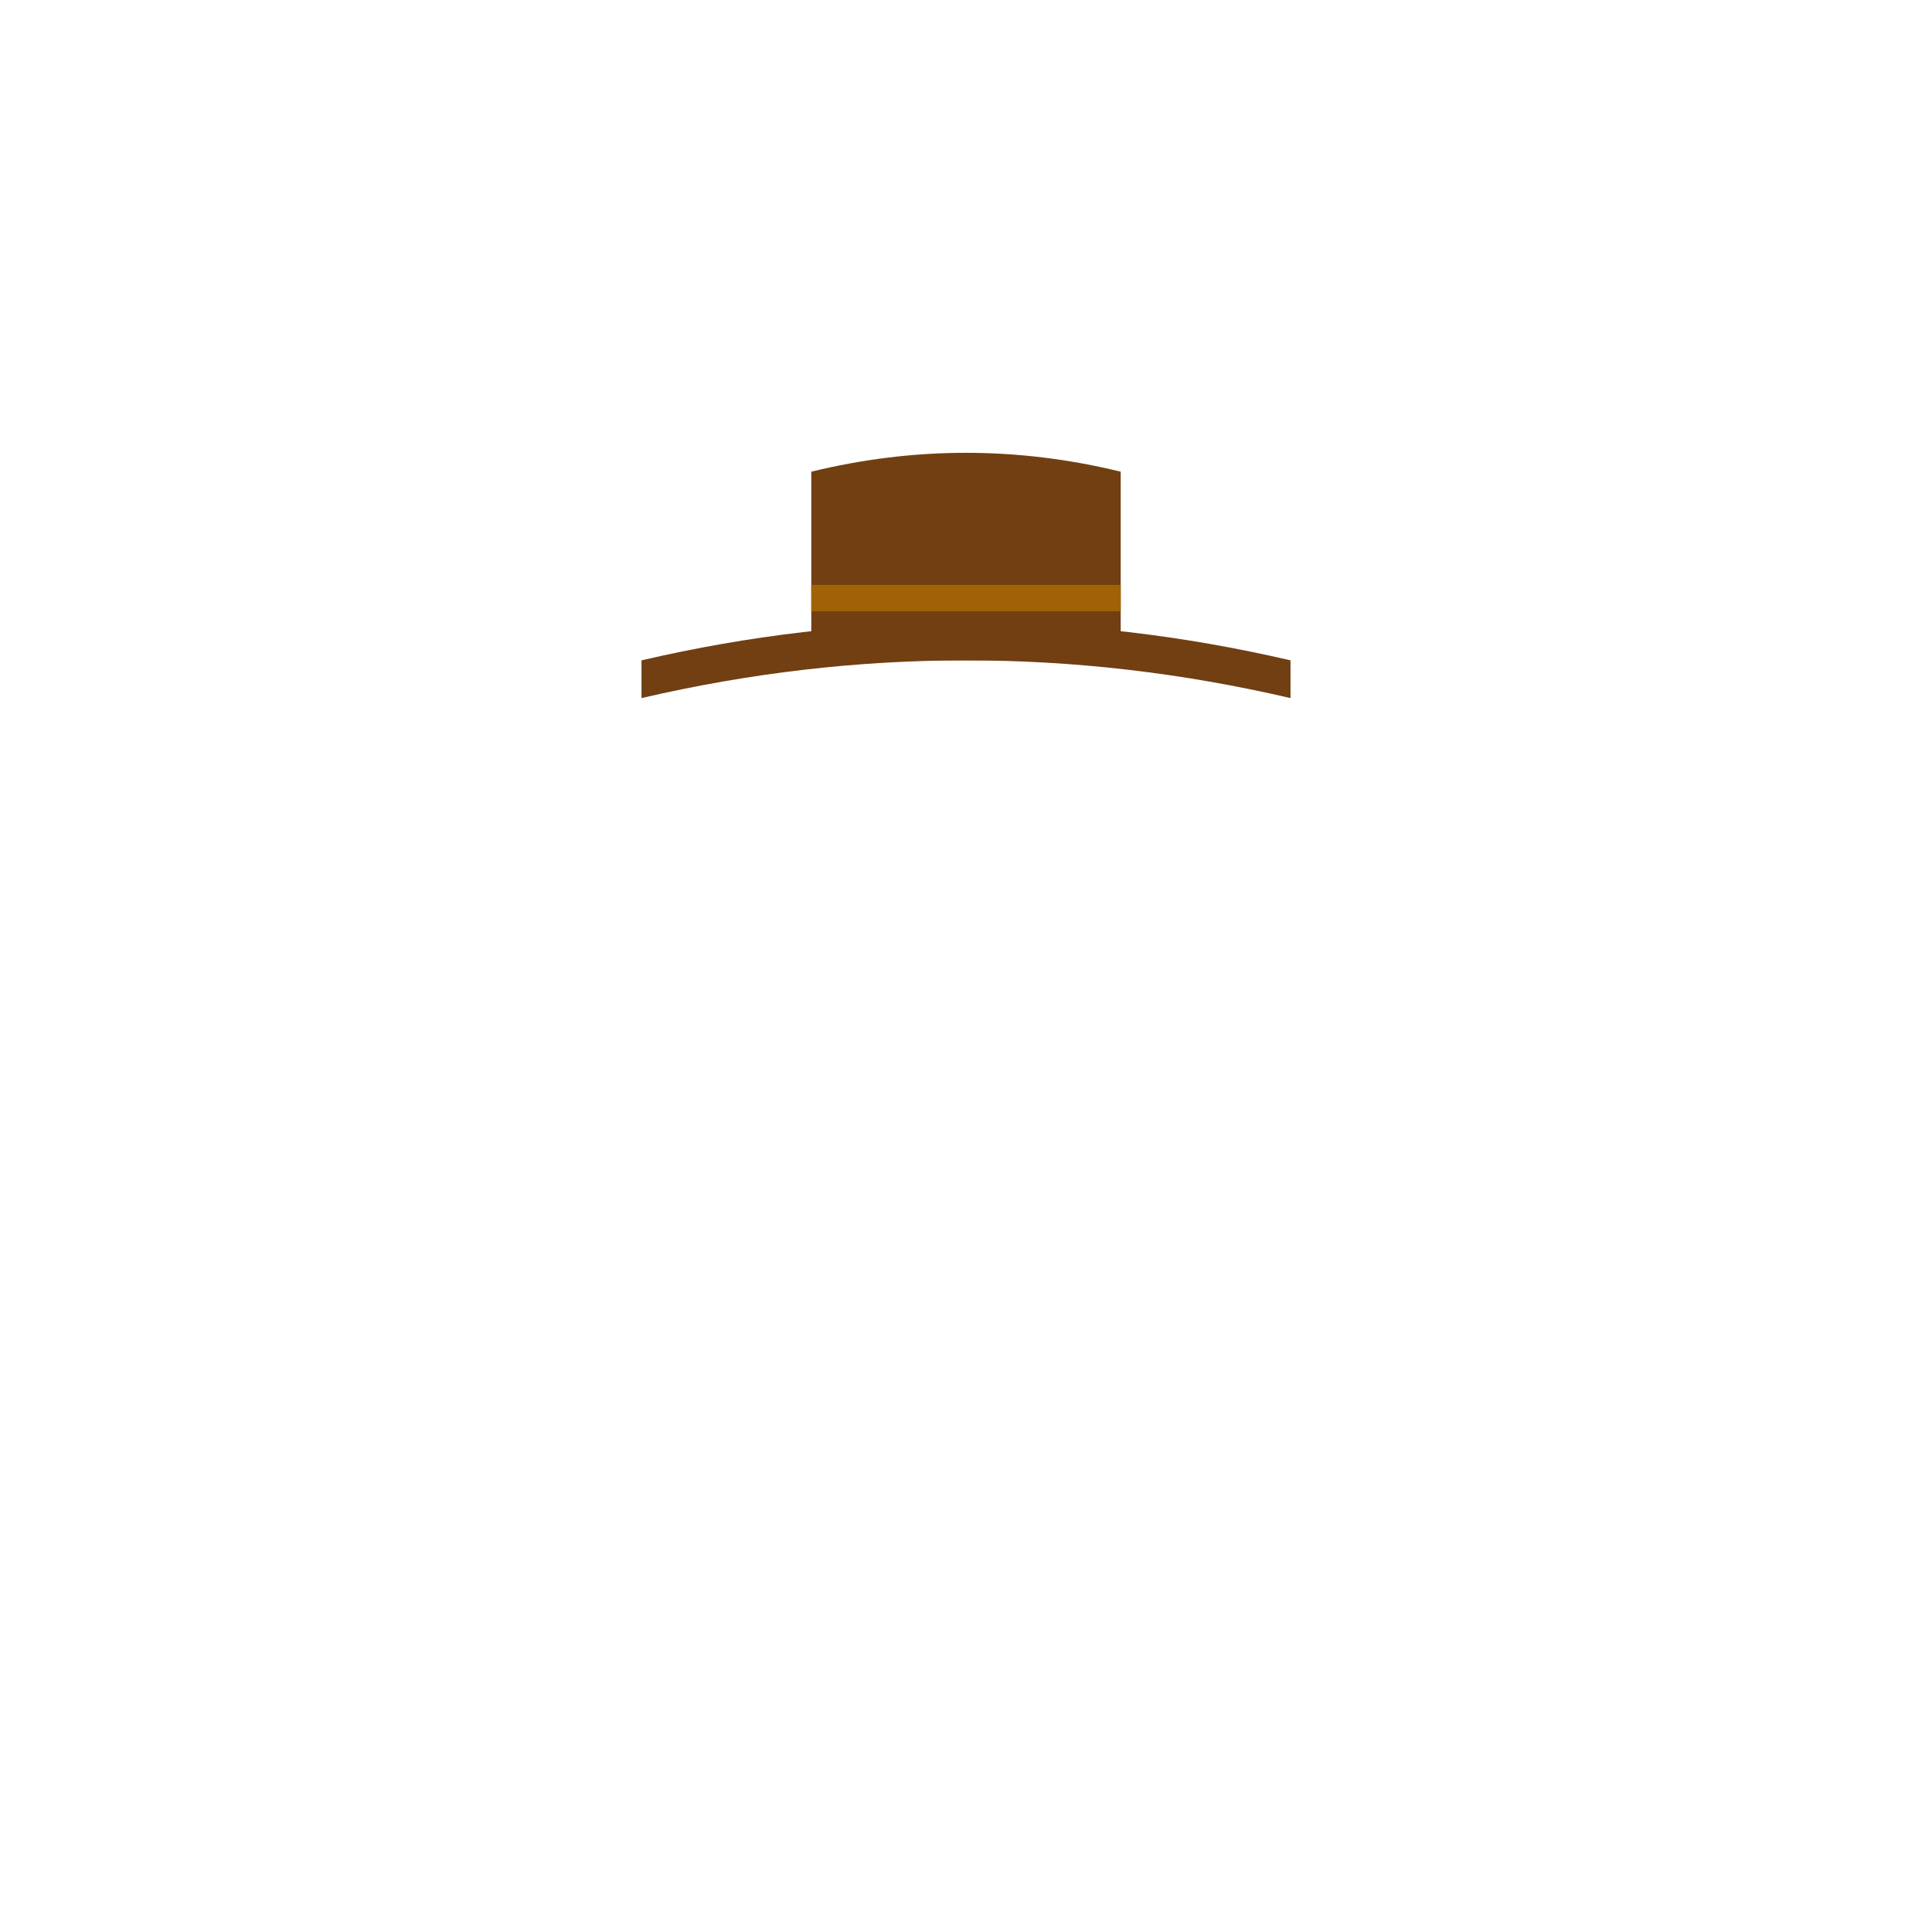
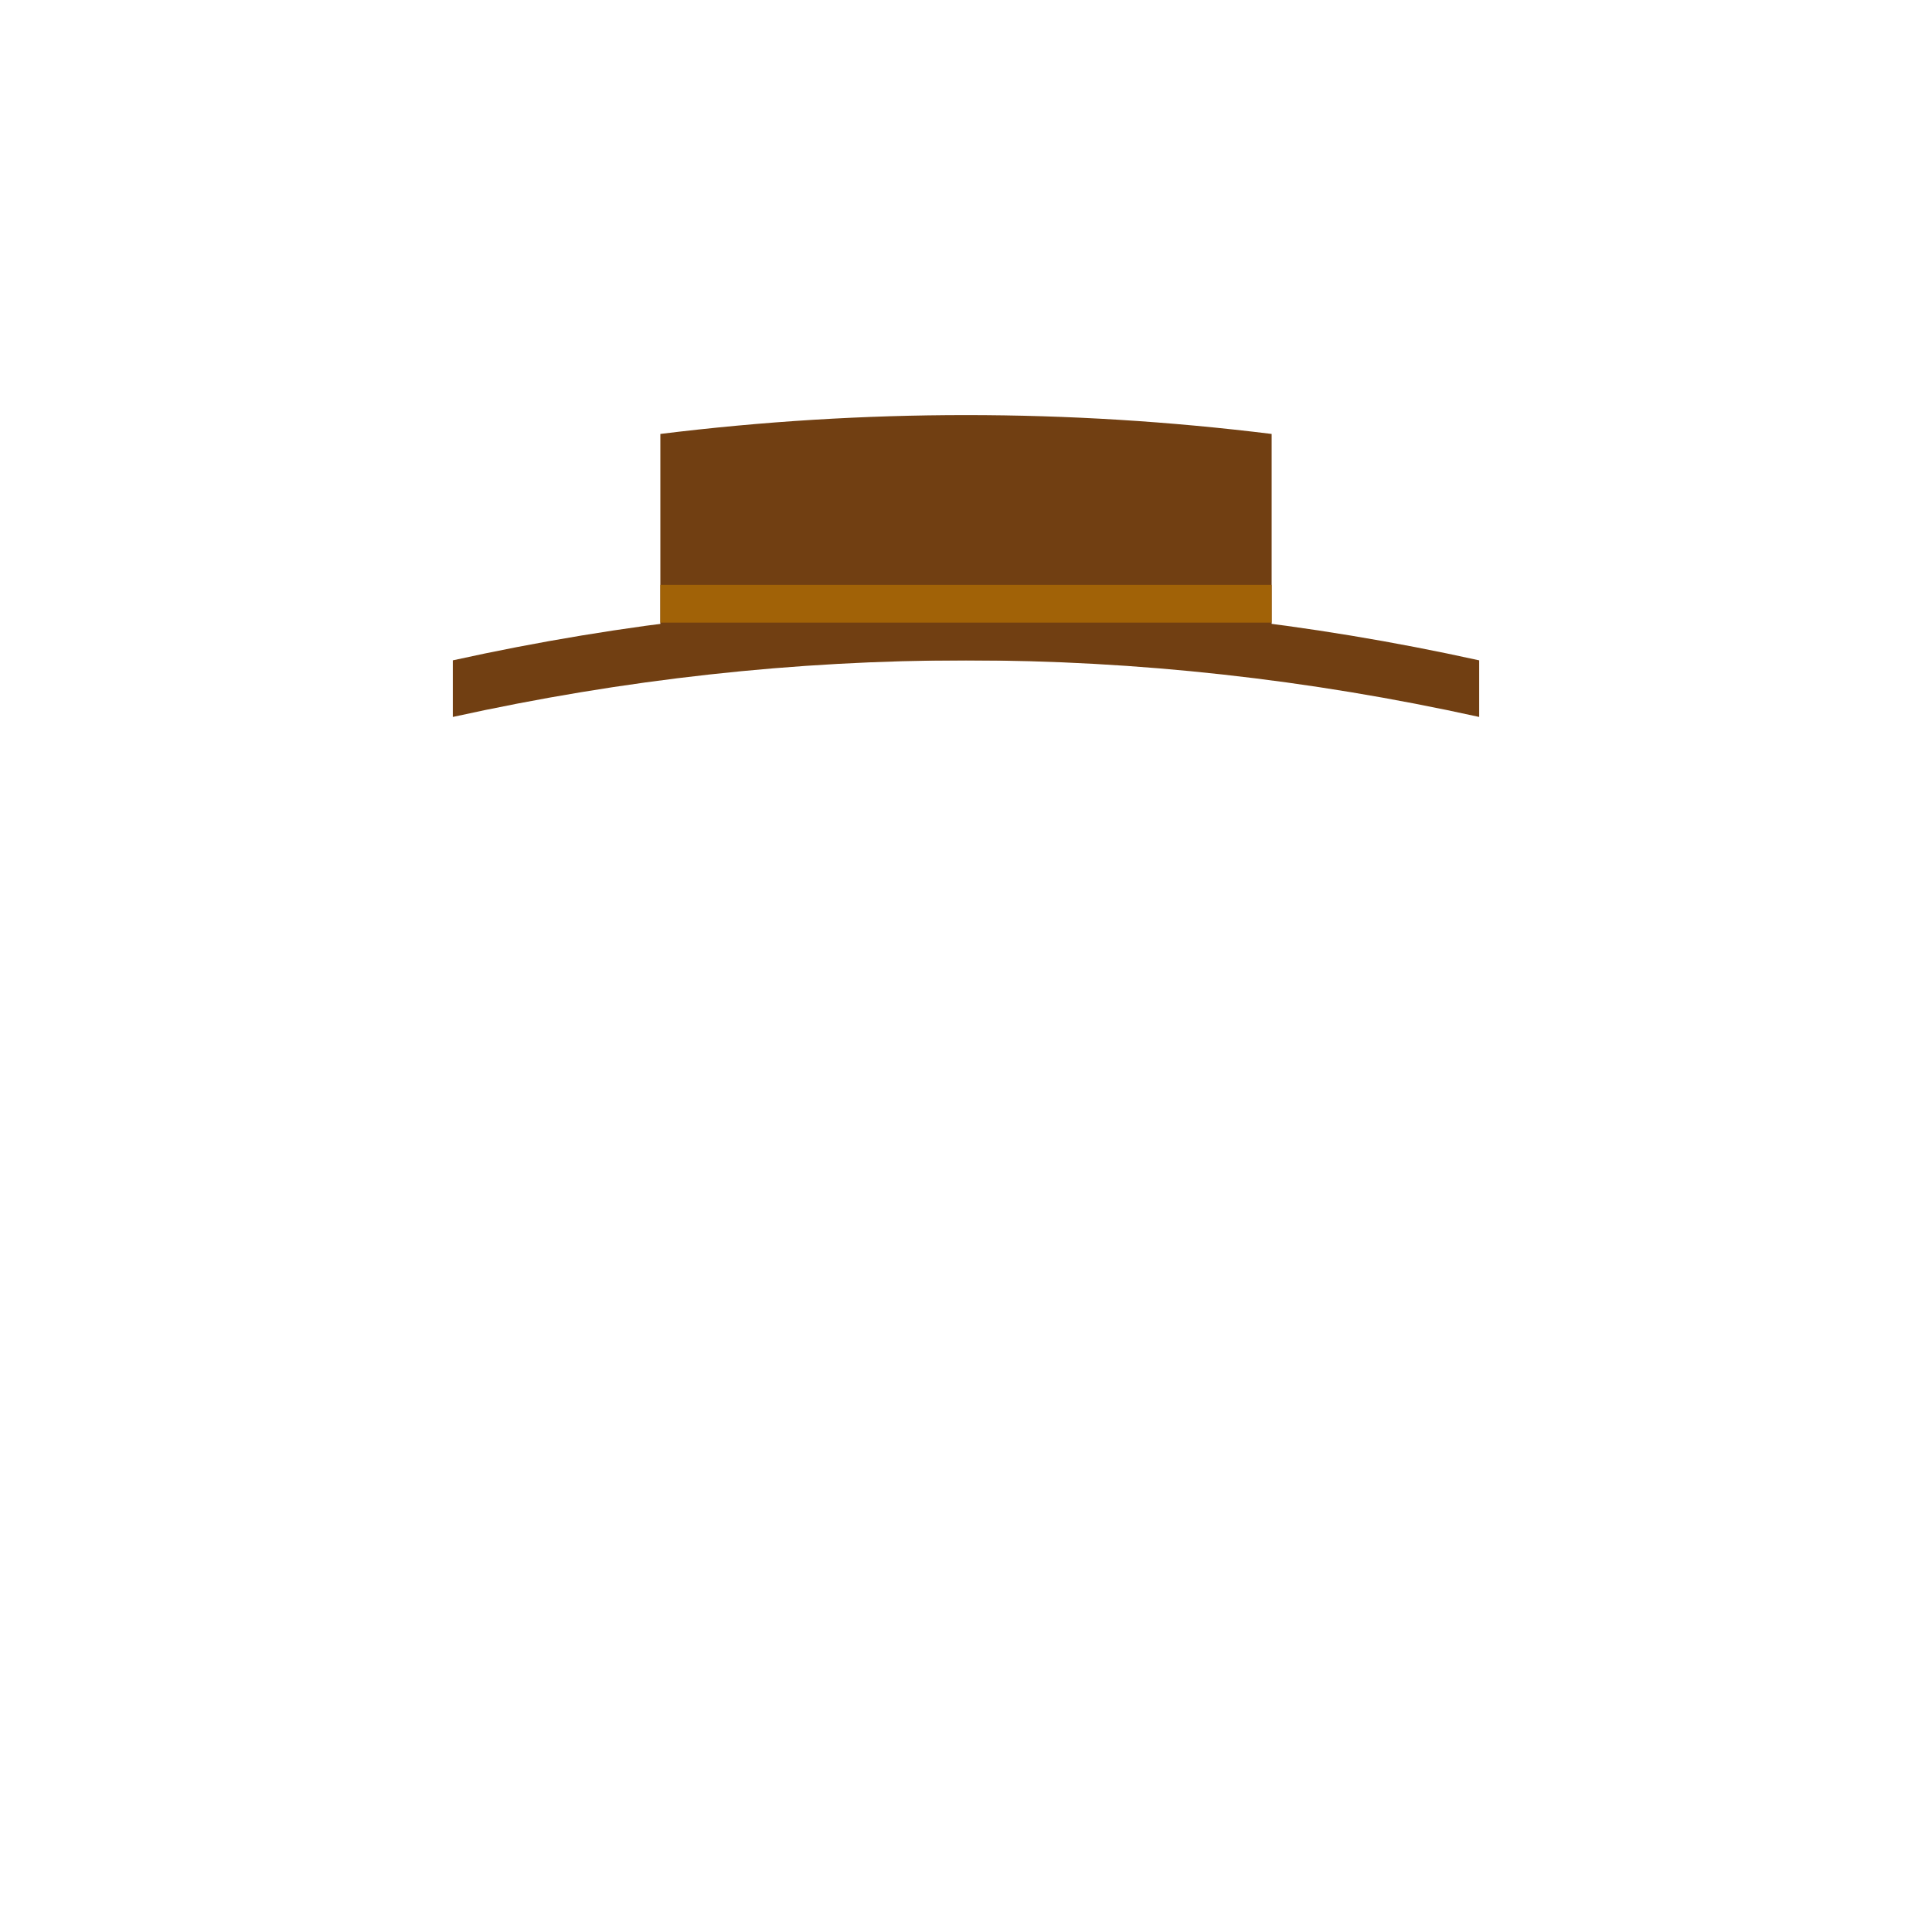
<svg xmlns="http://www.w3.org/2000/svg" width="512" height="512" viewBox="0 0 512 512">
-   <path d="M170,175 Q256,155 342,175 L342,185 Q256,165 170,185 Z" fill="#713f12" />
-   <path d="M215,125 Q256,115 297,125 L297,175 L215,175 Z" fill="#713f12" />
-   <path d="M215,155 L297,155 L297,162 L215,162 Z" fill="#a16207" />
+   <path d="M120,175 Q256,145 392,175 L392,190 Q256,160 120,190 Z" fill="#713f12" />
+   <path d="M175,115 Q256,105 337,115 L337,175 L175,175 Z" fill="#713f12" />
+   <path d="M175,155 L337,155 L337,165 L175,165 Z" fill="#a16207" />
</svg>
